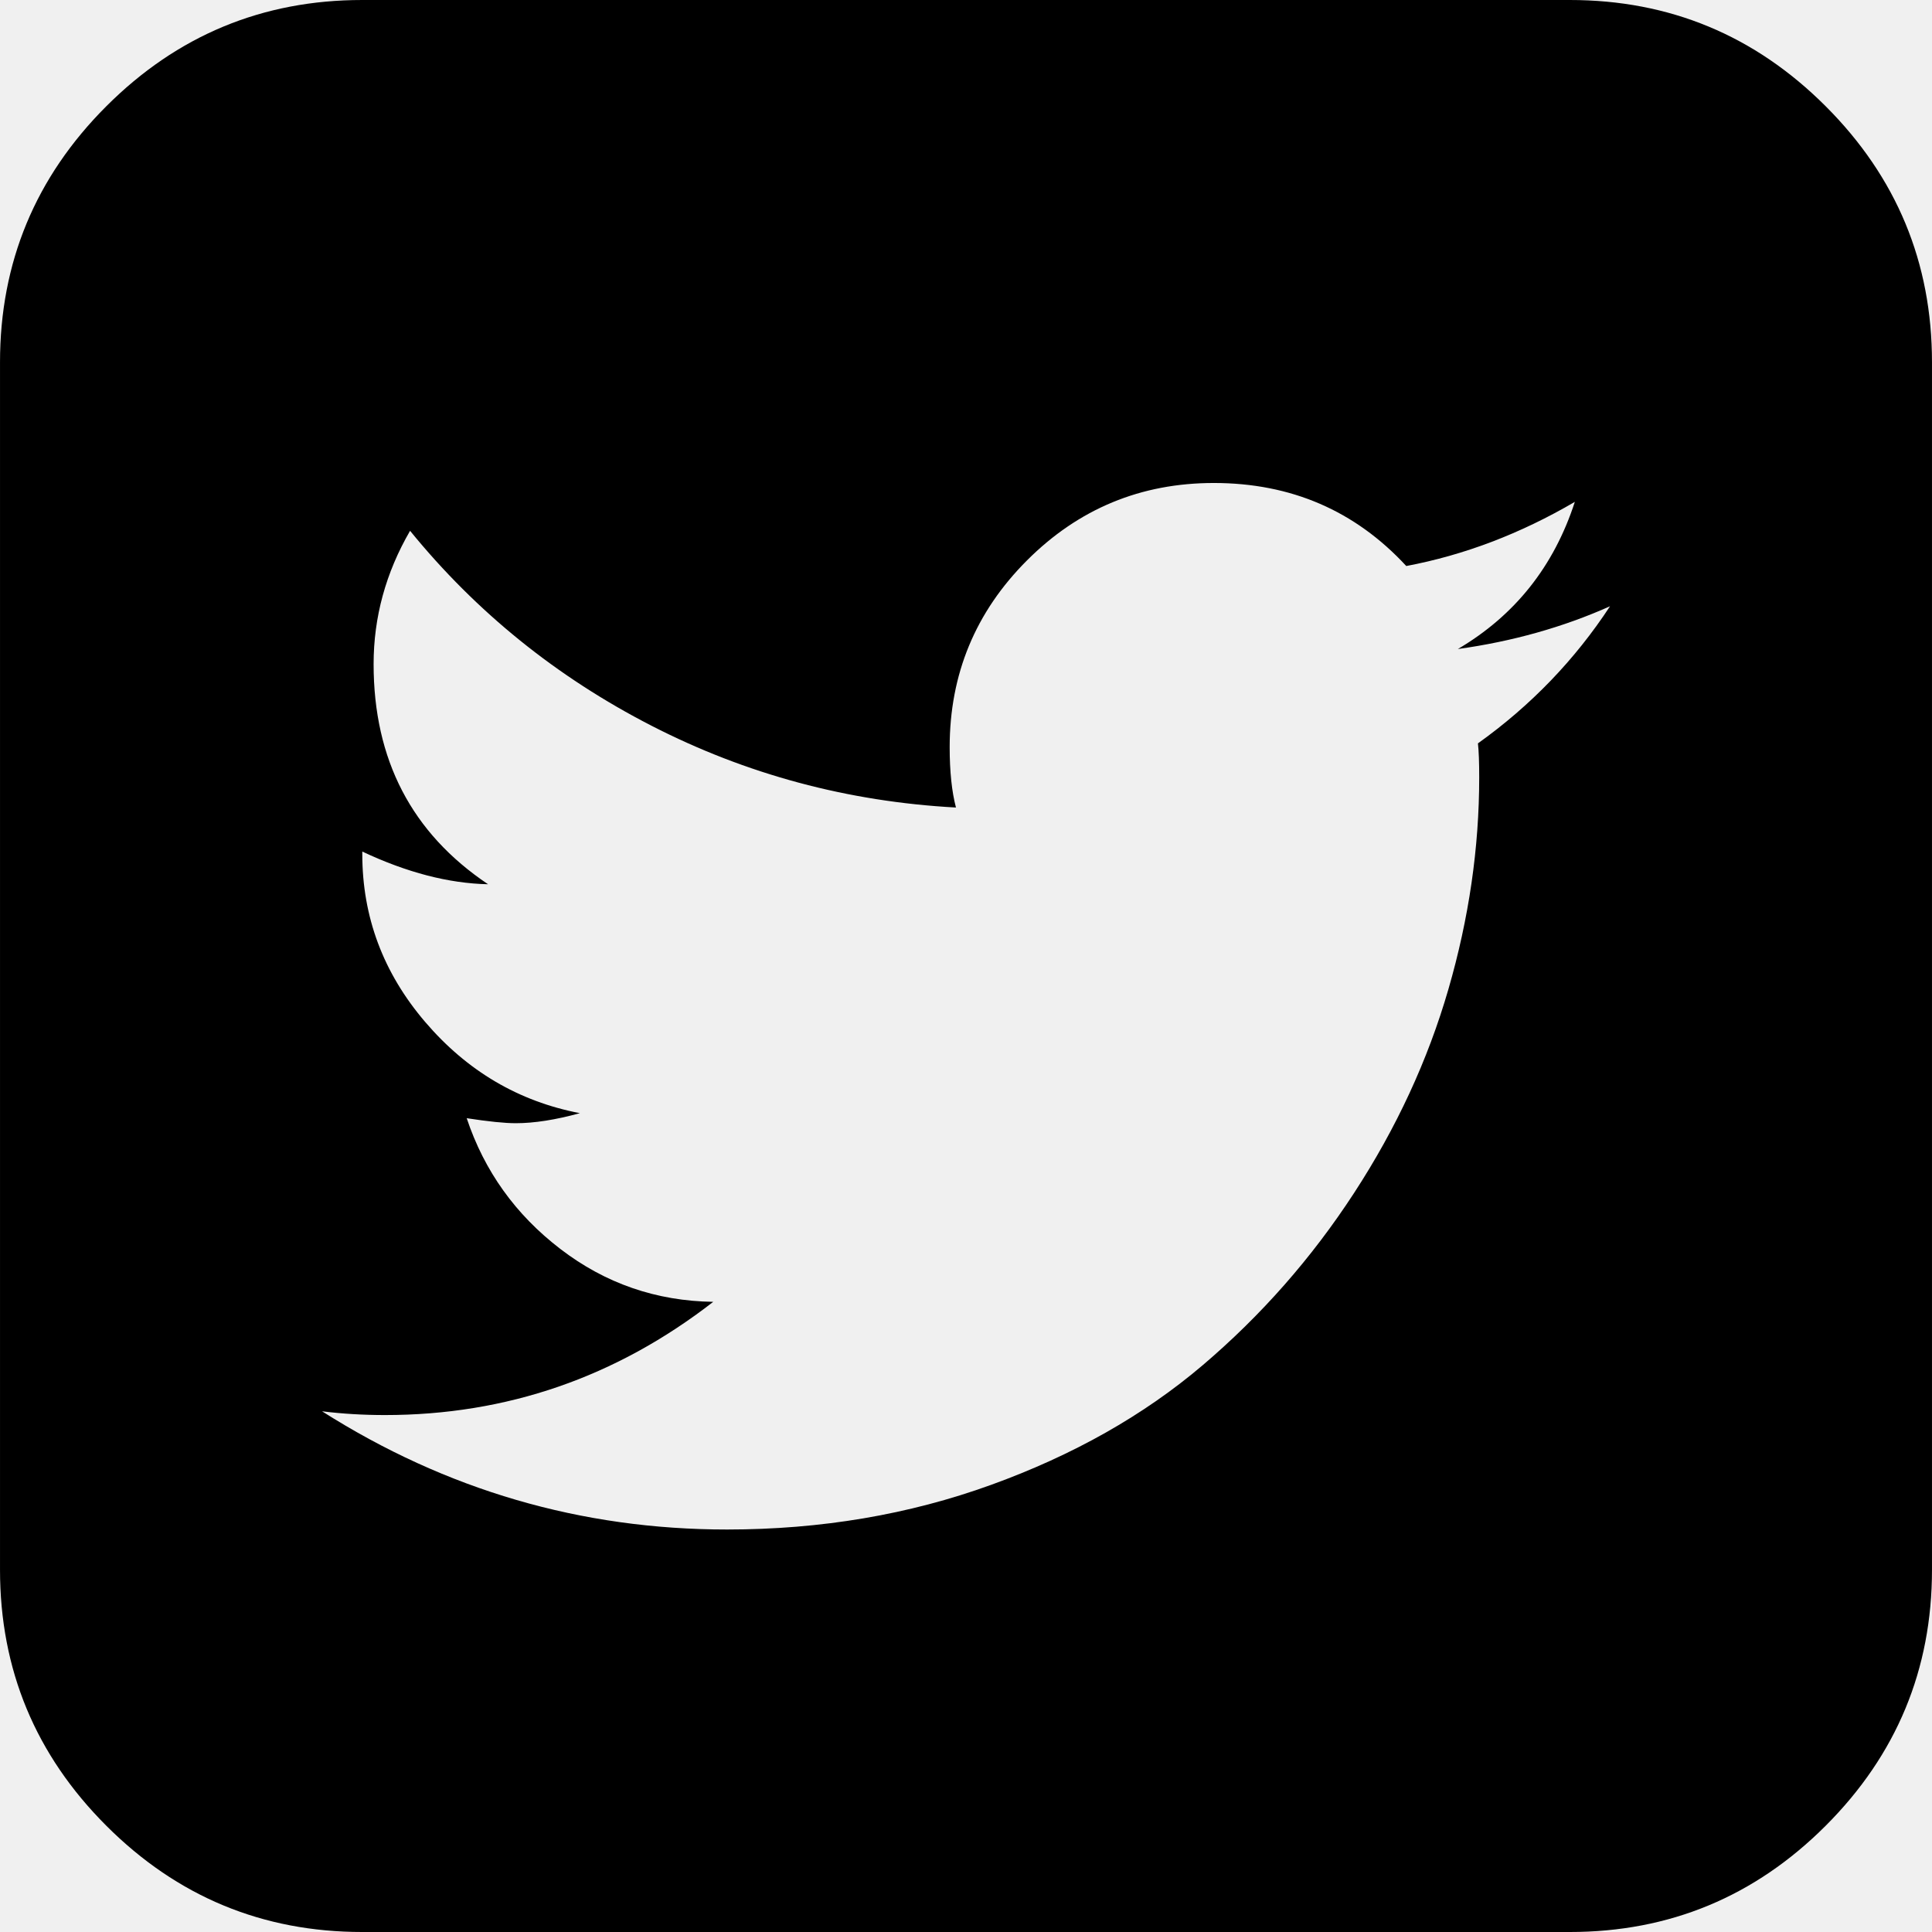
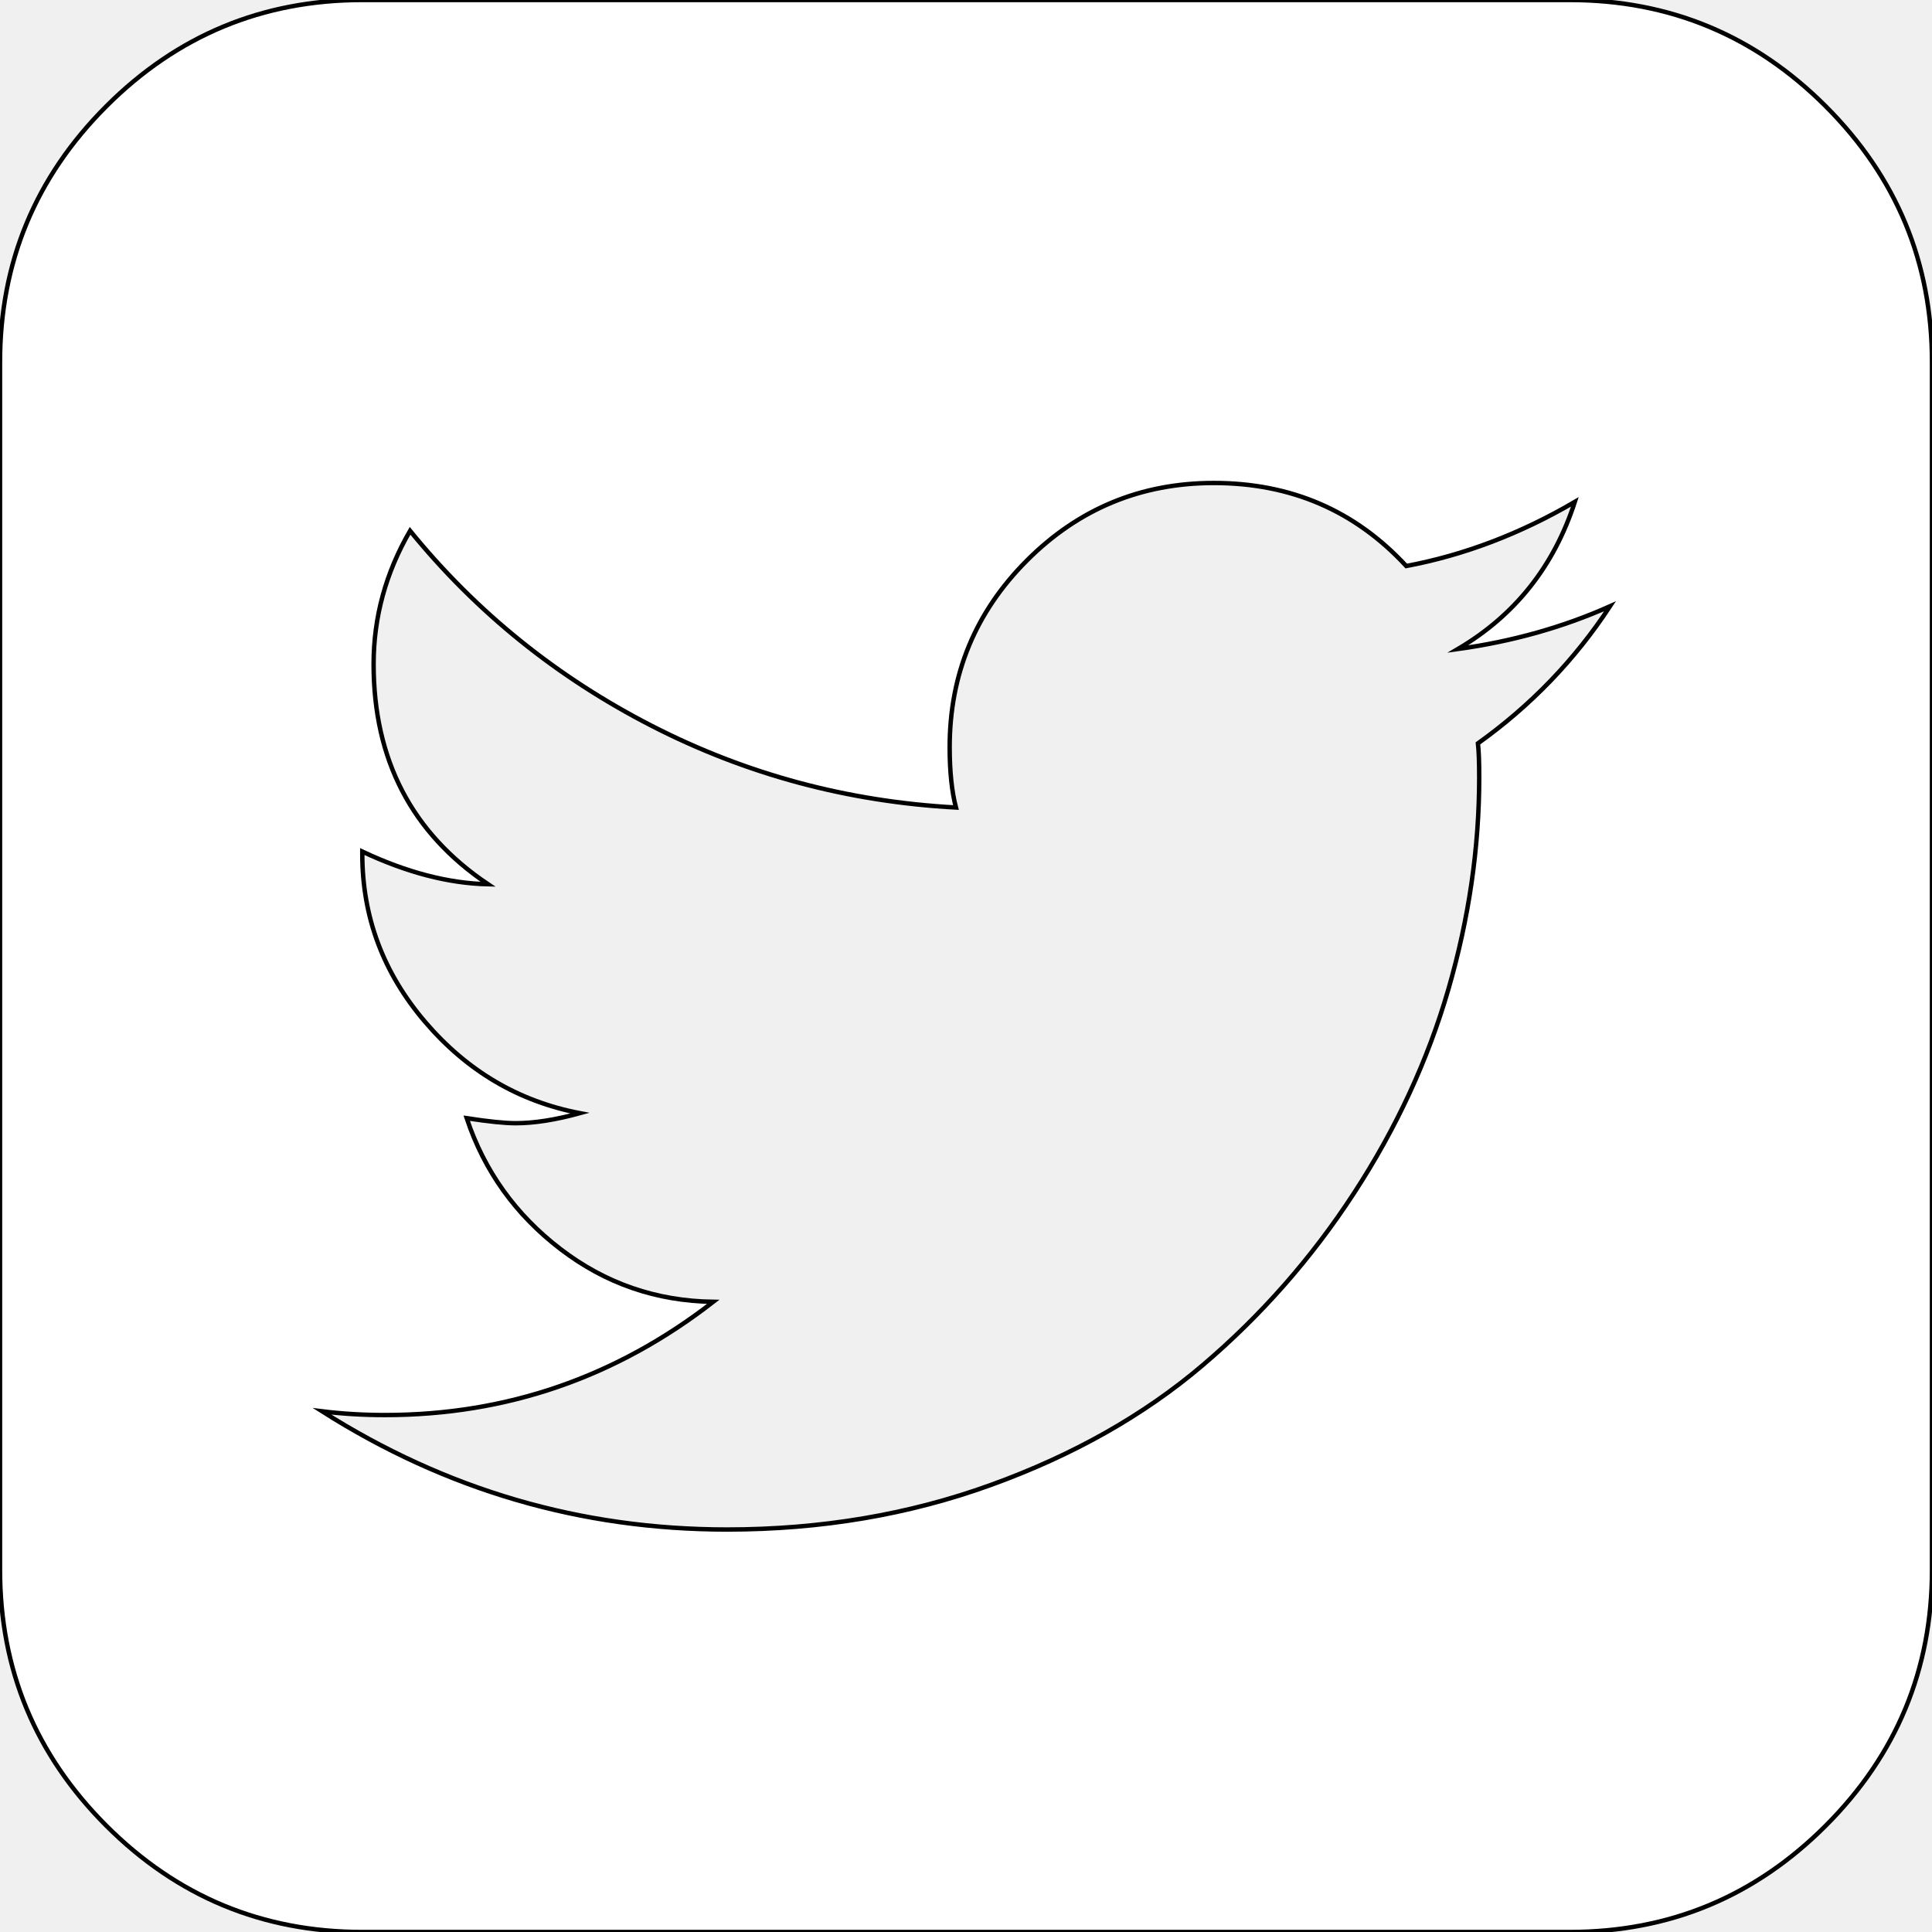
- <svg xmlns="http://www.w3.org/2000/svg" version="1.1" id="Capa_1" x="0px" y="0px" width="438.536px" height="438.536px" viewBox="0 0 438.536 438.536" style="enable-background:new 0 0 438.536 438.536;" xml:space="preserve">
+ <svg xmlns="http://www.w3.org/2000/svg" version="1.1" id="Capa_1" x="0px" y="0px" width="438.536px" height="438.536px" viewBox="0 0 438.536 438.536" enable-background="new 0 0 438.536 438.536" xml:space="preserve">
  <g>
-     <path d="M414.41,24.123C398.333,8.042,378.963,0,356.315,0H82.228C59.58,0,40.21,8.042,24.126,24.123   C8.045,40.207,0.003,59.576,0.003,82.225v274.084c0,22.647,8.042,42.018,24.123,58.102c16.084,16.084,35.454,24.126,58.102,24.126   h274.084c22.648,0,42.018-8.042,58.095-24.126c16.084-16.084,24.126-35.454,24.126-58.102V82.225   C438.532,59.576,430.49,40.204,414.41,24.123z M335.471,168.735c0.191,1.713,0.288,4.278,0.288,7.71   c0,15.989-2.334,32.025-6.995,48.104c-4.661,16.087-11.8,31.504-21.416,46.254c-9.606,14.749-21.074,27.791-34.396,39.115   c-13.325,11.32-29.311,20.365-47.968,27.117c-18.648,6.762-38.637,10.143-59.953,10.143c-33.116,0-63.76-8.952-91.931-26.836   c4.568,0.568,9.329,0.855,14.275,0.855c27.6,0,52.439-8.565,74.519-25.7c-12.941-0.185-24.506-4.179-34.688-11.991   c-10.185-7.803-17.273-17.699-21.271-29.691c4.947,0.76,8.658,1.137,11.132,1.137c4.187,0,9.042-0.76,14.56-2.279   c-13.894-2.669-25.598-9.562-35.115-20.697c-9.519-11.136-14.277-23.84-14.277-38.114v-0.571   c10.085,4.755,19.602,7.229,28.549,7.422c-17.321-11.613-25.981-28.265-25.981-49.963c0-10.66,2.758-20.747,8.278-30.264   c15.035,18.464,33.311,33.213,54.816,44.252c21.507,11.038,44.54,17.227,69.092,18.558c-0.95-3.616-1.427-8.186-1.427-13.704   c0-16.562,5.853-30.692,17.56-42.399c11.703-11.706,25.837-17.561,42.394-17.561c17.515,0,32.079,6.283,43.688,18.846   c13.134-2.474,25.892-7.33,38.26-14.56c-4.757,14.652-13.613,25.788-26.55,33.402c12.368-1.716,23.88-4.95,34.537-9.708   C357.458,149.793,347.462,160.166,335.471,168.735z" />
+     <path fill="#FFFFFF" stroke="#000000" stroke-miterlimit="10" d="M414.411,24.123C398.333,8.042,378.963,0,356.315,0H82.228   C59.58,0,40.21,8.042,24.126,24.123C8.045,40.207,0.003,59.576,0.003,82.225v274.084c0,22.646,8.042,42.018,24.123,58.102   c16.084,16.084,35.454,24.127,58.102,24.127h274.085c22.646,0,42.018-8.043,58.094-24.127   c16.084-16.084,24.127-35.453,24.127-58.102V82.225C438.532,59.576,430.491,40.204,414.411,24.123z M335.471,168.735   c0.191,1.713,0.287,4.278,0.287,7.71c0,15.989-2.334,32.025-6.994,48.104c-4.662,16.086-11.801,31.504-21.416,46.254   c-9.605,14.748-21.074,27.791-34.396,39.115c-13.324,11.319-29.311,20.365-47.968,27.117   c-18.648,6.762-38.637,10.143-59.953,10.143c-33.116,0-63.76-8.952-91.931-26.836c4.568,0.568,9.329,0.855,14.275,0.855   c27.6,0,52.439-8.566,74.519-25.701c-12.941-0.185-24.506-4.179-34.688-11.99c-10.185-7.803-17.273-17.699-21.271-29.691   c4.947,0.76,8.658,1.137,11.132,1.137c4.187,0,9.042-0.76,14.56-2.279c-13.894-2.668-25.598-9.562-35.115-20.696   c-9.519-11.136-14.277-23.84-14.277-38.114v-0.571c10.085,4.755,19.602,7.229,28.549,7.422   C93.463,189.1,84.803,172.448,84.803,150.75c0-10.66,2.758-20.747,8.278-30.264c15.035,18.464,33.311,33.213,54.816,44.252   c21.507,11.038,44.54,17.227,69.092,18.558c-0.95-3.616-1.427-8.186-1.427-13.704c0-16.562,5.853-30.692,17.56-42.399   c11.703-11.706,25.838-17.561,42.395-17.561c17.516,0,32.078,6.283,43.688,18.846c13.135-2.474,25.893-7.33,38.26-14.56   c-4.756,14.652-13.613,25.788-26.549,33.402c12.367-1.716,23.879-4.95,34.537-9.708   C357.458,149.793,347.461,160.166,335.471,168.735z" />
  </g>
-   <g>
- </g>
-   <g>
- </g>
-   <g>
- </g>
-   <g>
- </g>
-   <g>
- </g>
-   <g>
- </g>
-   <g>
- </g>
-   <g>
- </g>
-   <g>
- </g>
-   <g>
- </g>
-   <g>
- </g>
-   <g>
- </g>
-   <g>
- </g>
-   <g>
- </g>
-   <g>
- </g>
</svg>
